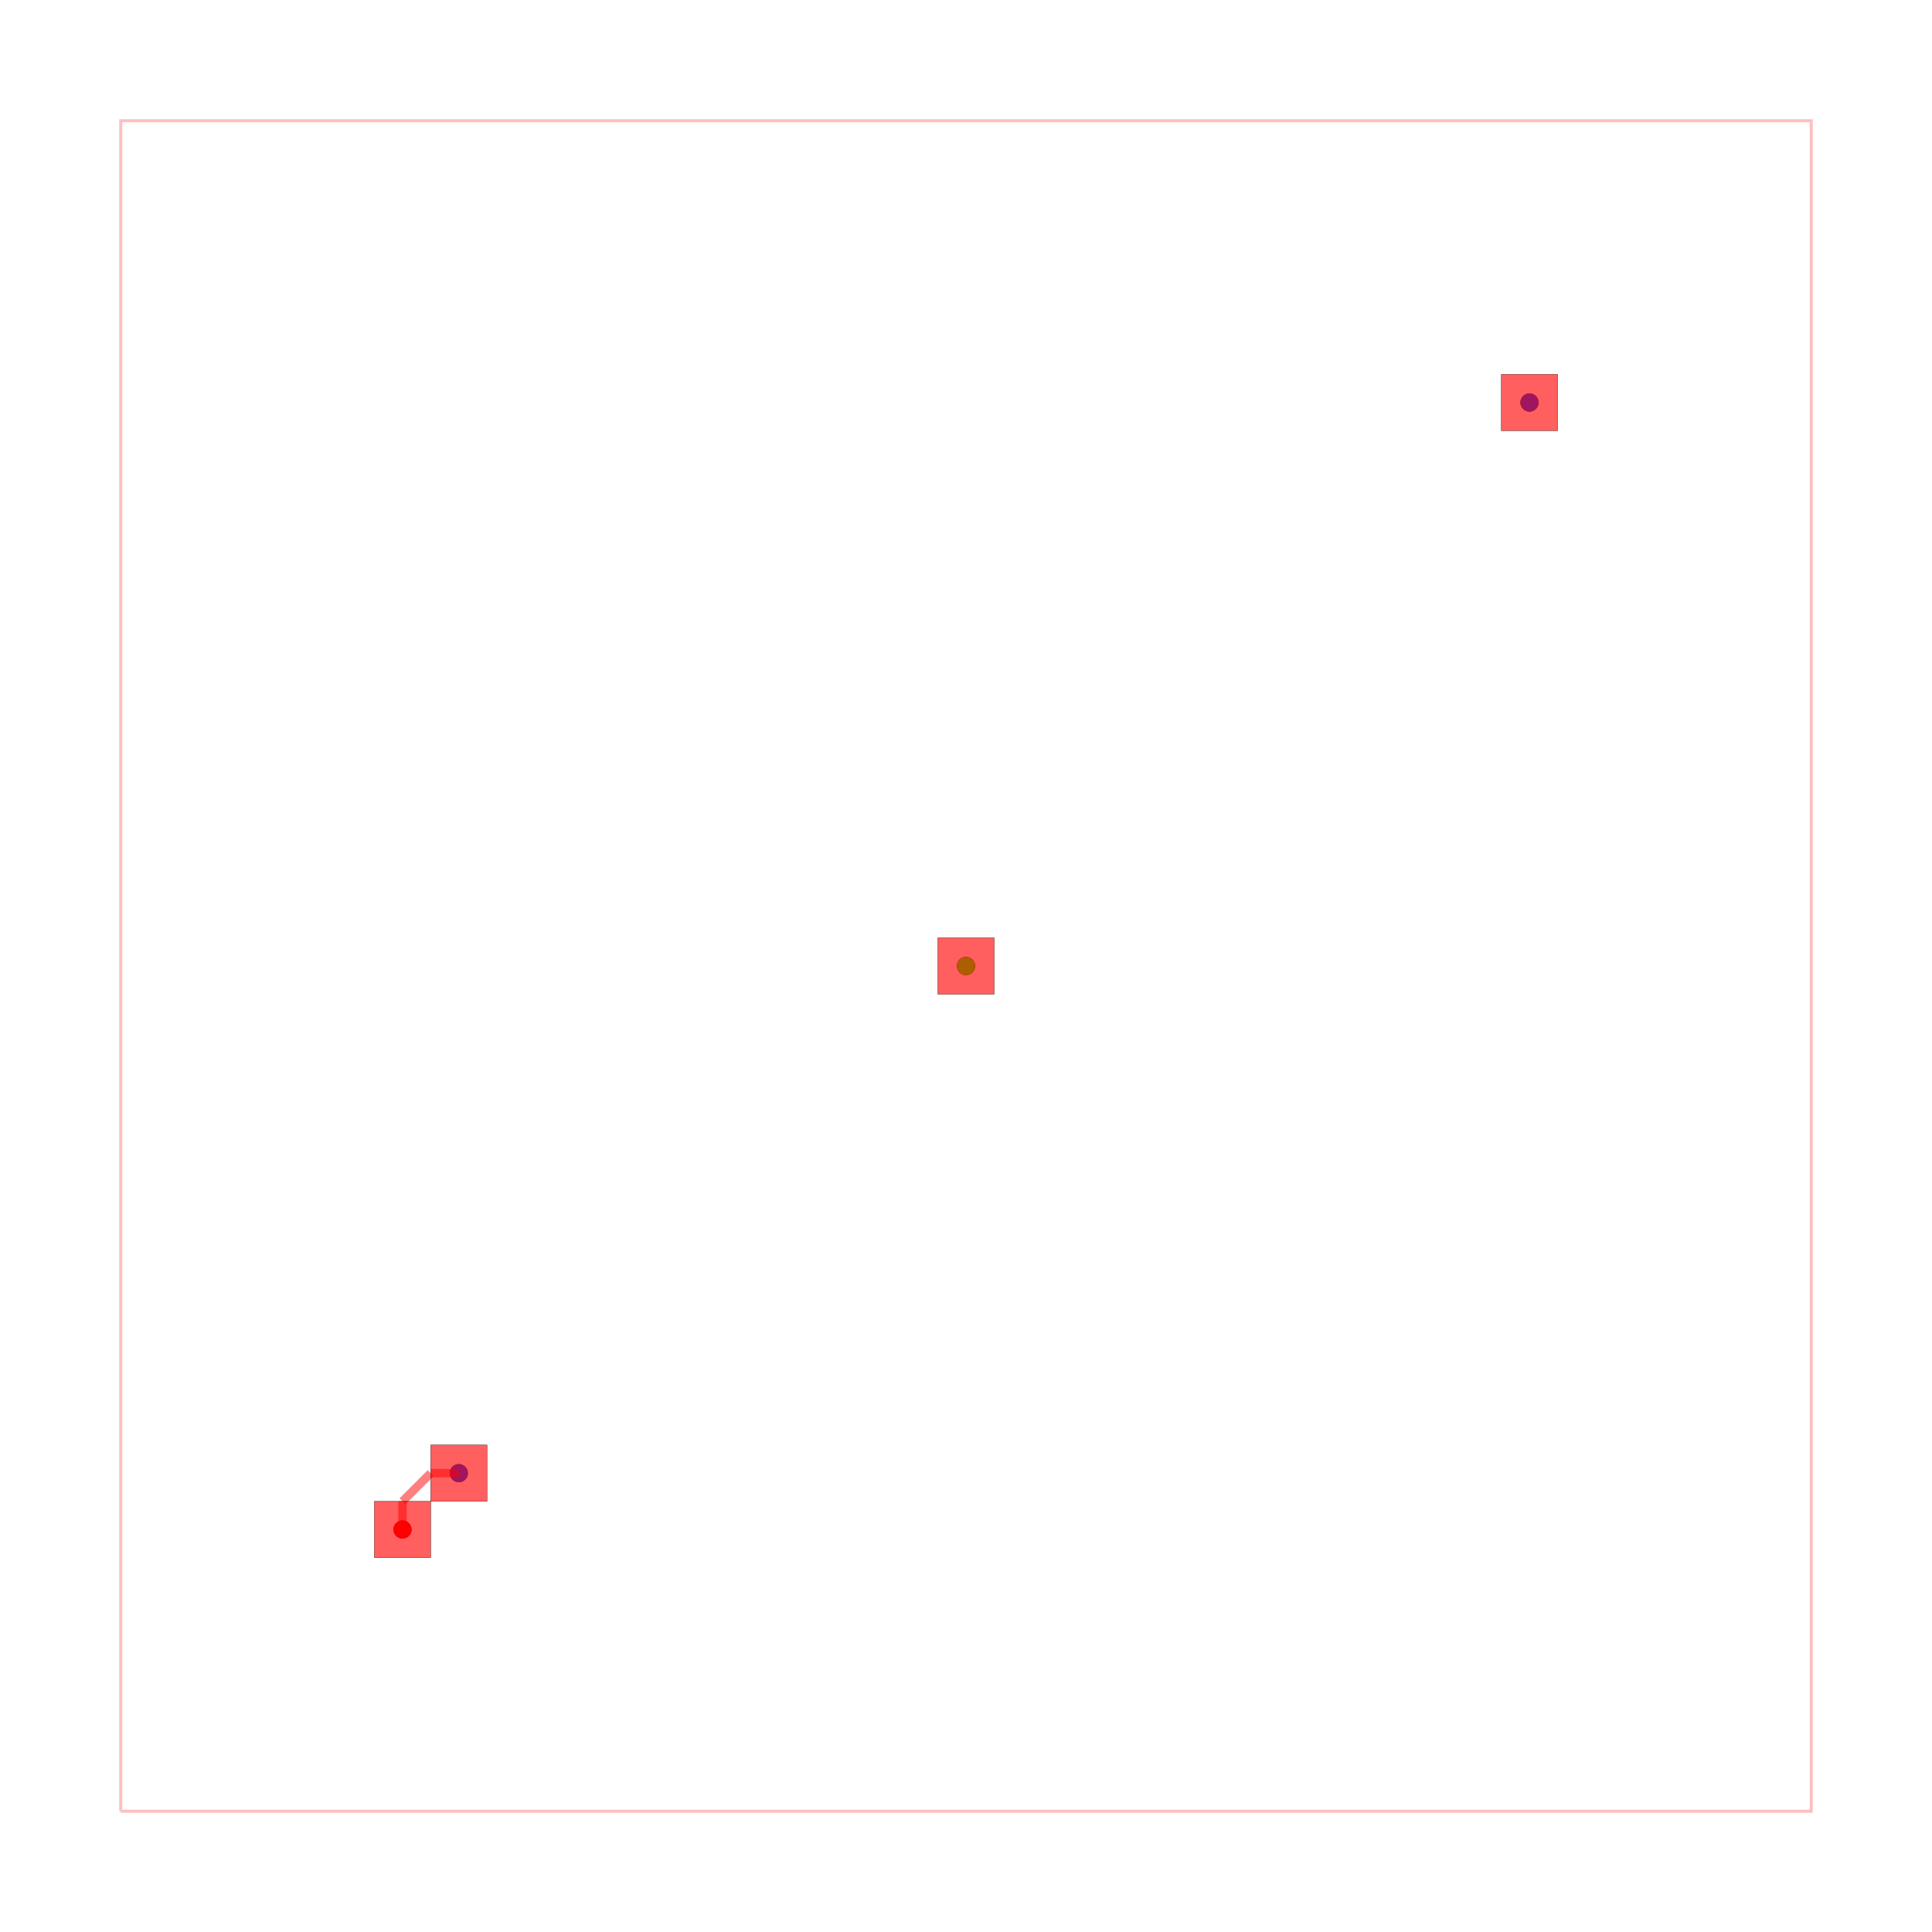
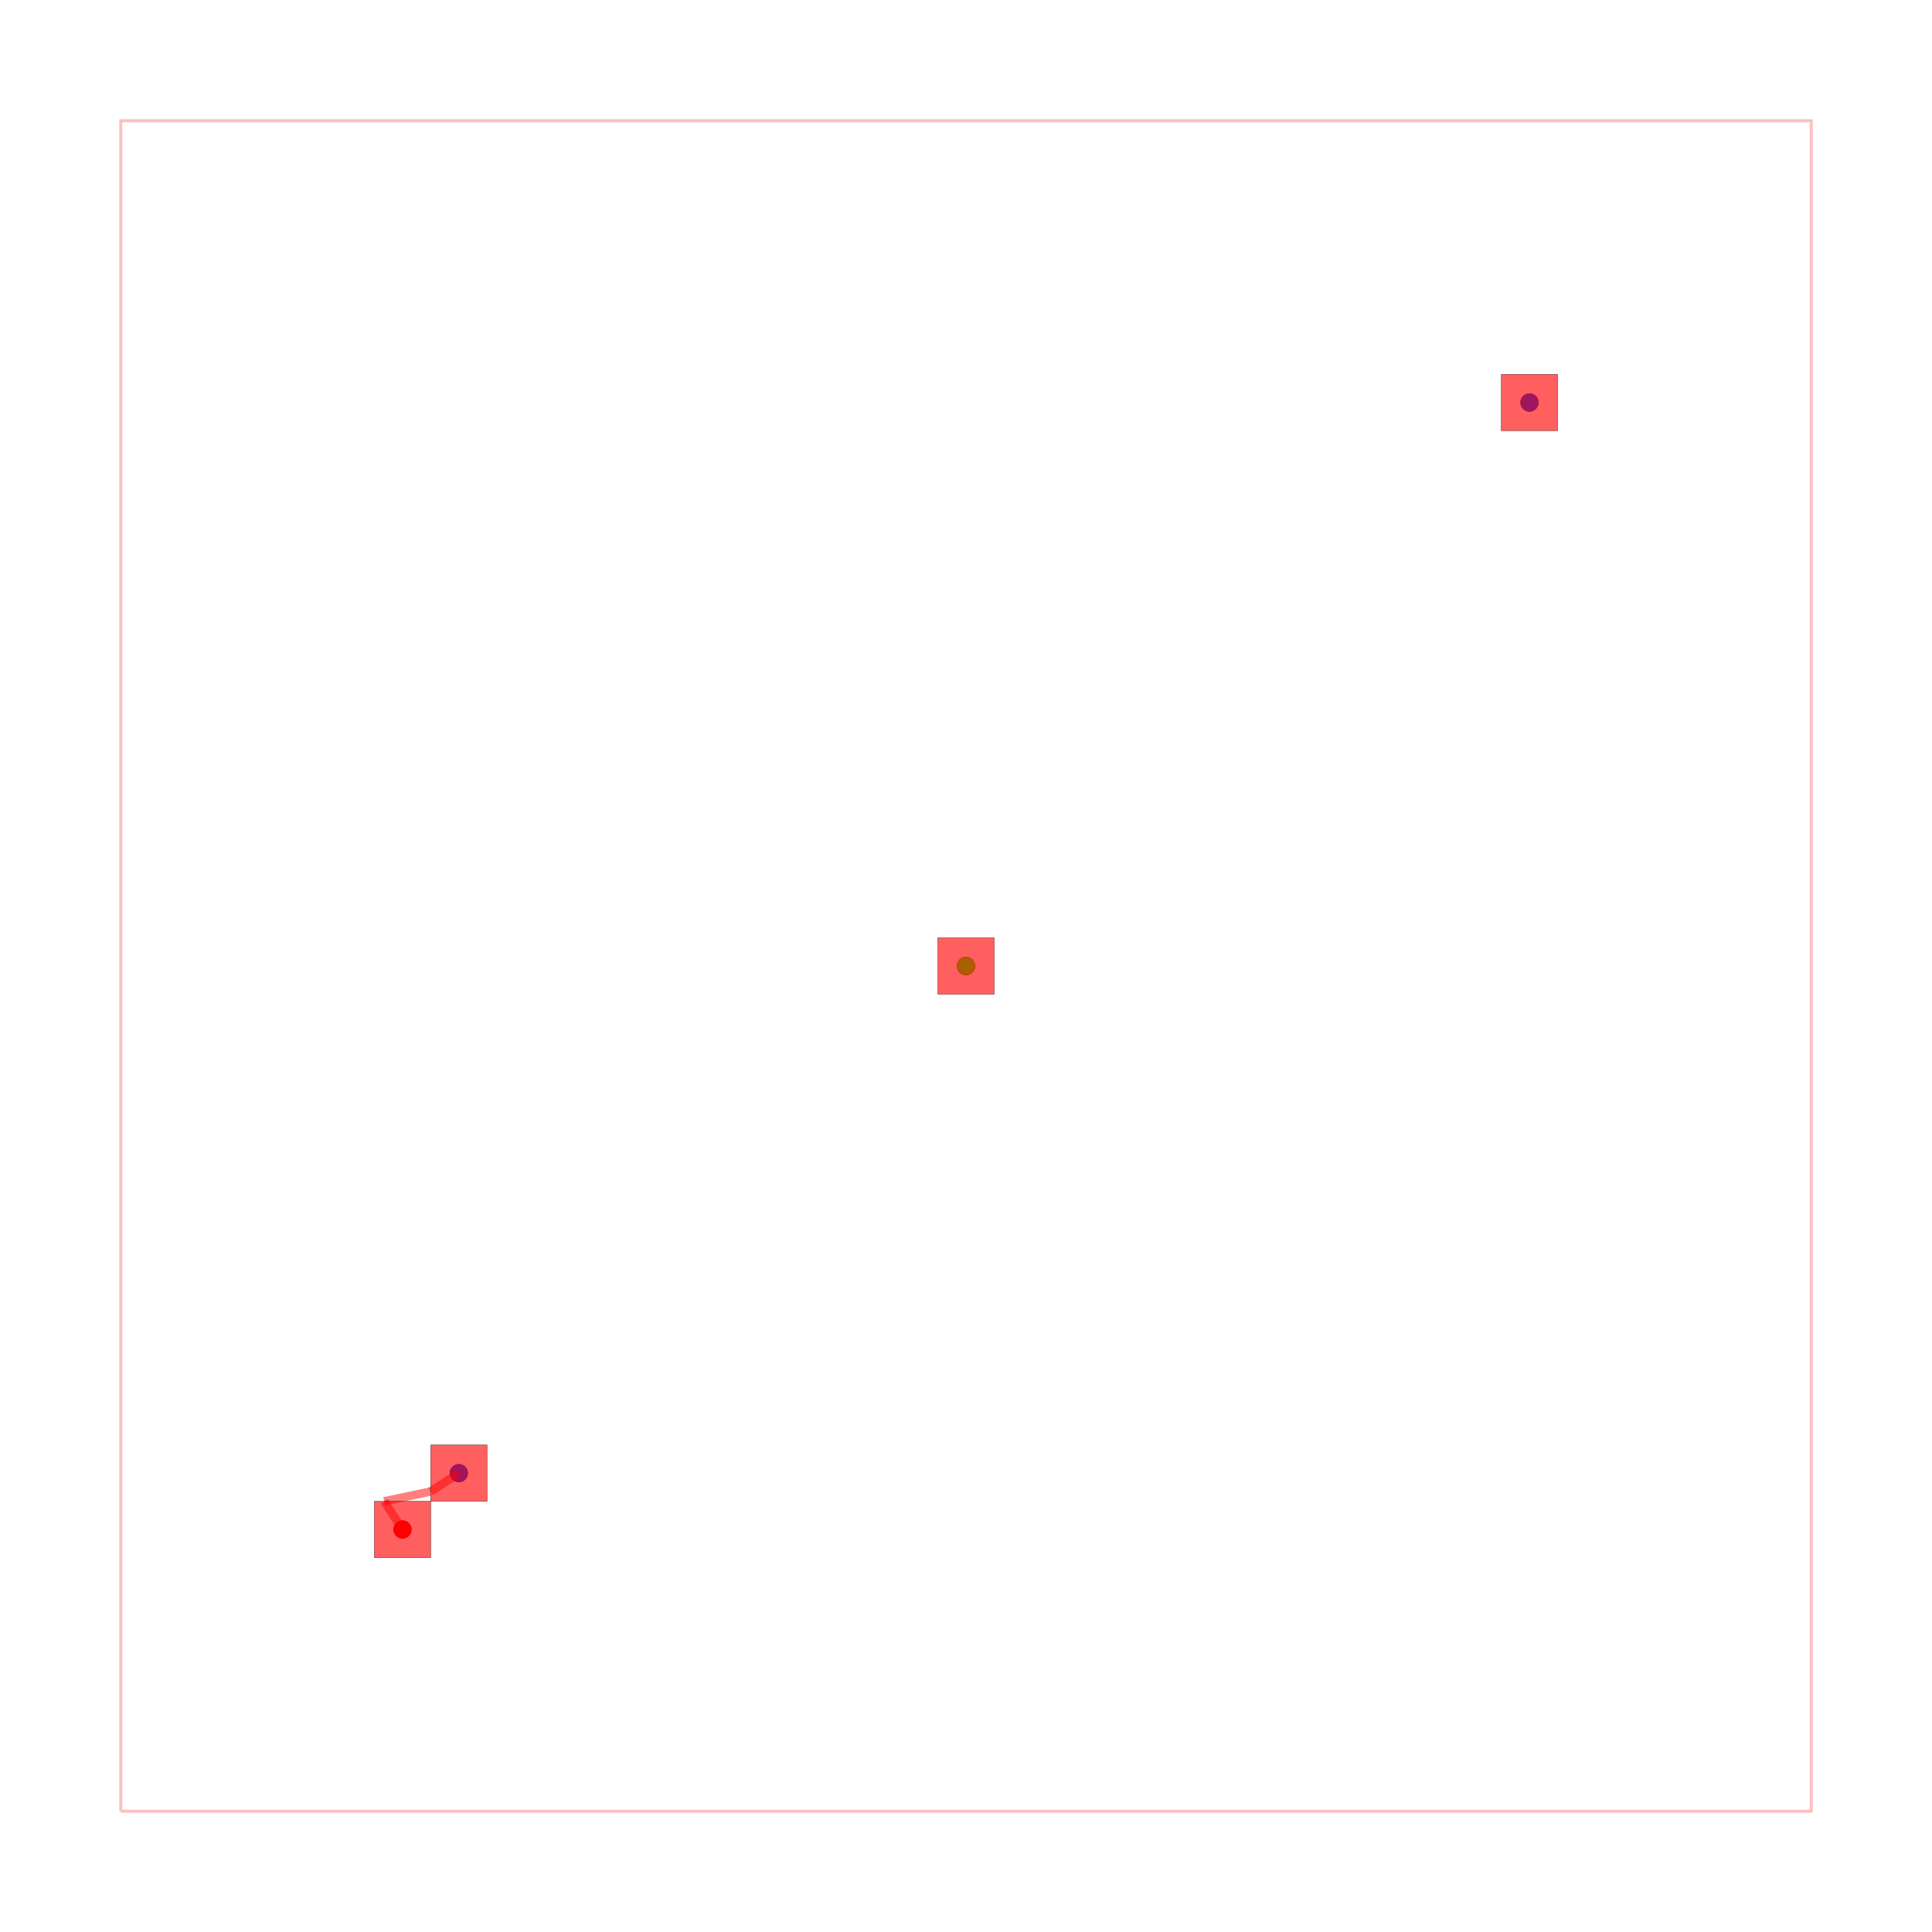
<svg xmlns="http://www.w3.org/2000/svg" width="640" height="640" viewBox="0 0 640 640">
  <rect width="100%" height="100%" fill="white" />
  <g>
    <circle data-type="point" data-label="on-board " data-x="0" data-y="0" cx="133.333" cy="506.667" r="3" fill="black" />
  </g>
  <g>
    <circle data-type="point" data-label="on-board " data-x="10" data-y="10" cx="320" cy="320" r="3" fill="black" />
  </g>
  <g>
    <circle data-type="point" data-label="off-board-1 " data-x="10" data-y="10" cx="320" cy="320" r="3" fill="black" />
  </g>
  <g>
    <circle data-type="point" data-label="off-board-1 " data-x="20" data-y="20" cx="506.667" cy="133.333" r="3" fill="black" />
  </g>
  <g>
    <circle data-type="point" data-label="off-board-2 " data-x="20" data-y="20" cx="506.667" cy="133.333" r="3" fill="black" />
  </g>
  <g>
    <circle data-type="point" data-label="off-board-2 " data-x="1" data-y="1" cx="152" cy="488" r="3" fill="black" />
  </g>
  <g>
    <circle data-type="point" data-label="on-board (top)" data-x="0" data-y="0" cx="133.333" cy="506.667" r="3" fill="hsl(0, 100%, 50%)" />
  </g>
  <g>
    <circle data-type="point" data-label="on-board (top)" data-x="10" data-y="10" cx="320" cy="320" r="3" fill="hsl(0, 100%, 50%)" />
  </g>
  <g>
    <circle data-type="point" data-label="off-board-1 (top)" data-x="10" data-y="10" cx="320" cy="320" r="3" fill="hsl(113.333, 100%, 50%)" />
  </g>
  <g>
    <circle data-type="point" data-label="off-board-1 (top)" data-x="20" data-y="20" cx="506.667" cy="133.333" r="3" fill="hsl(113.333, 100%, 50%)" />
  </g>
  <g>
    <circle data-type="point" data-label="off-board-2 (top)" data-x="20" data-y="20" cx="506.667" cy="133.333" r="3" fill="hsl(226.667, 100%, 50%)" />
  </g>
  <g>
    <circle data-type="point" data-label="off-board-2 (top)" data-x="1" data-y="1" cx="152" cy="488" r="3" fill="hsl(226.667, 100%, 50%)" />
  </g>
  <g>
    <polyline data-points="-5,-5 25,-5 25,25 -5,25 -5,-5" data-type="line" data-label="" points="40,600 600,600 600,40 40,40 40,600" fill="none" stroke="rgba(255,0,0,0.25)" stroke-width="1px" />
  </g>
  <g>
-     <polyline data-points="1,1 0.5,1" data-type="line" data-label="" points="152,488 142.667,488" fill="none" stroke="rgba(255,0,0,0.5)" stroke-width="2.8" />
+     <polyline data-points="1,1 0.5,0.675" data-type="line" data-label="" points="152,488 142.667,494.067" fill="none" stroke="rgba(255,0,0,0.5)" stroke-width="2.8" />
  </g>
  <g>
-     <polyline data-points="0.5,1 0,0.5" data-type="line" data-label="" points="142.667,488 133.333,497.333" fill="none" stroke="rgba(255,0,0,0.5)" stroke-width="2.8" />
+     <polyline data-points="0.5,0.675 -0.325,0.5" data-type="line" data-label="" points="142.667,494.067 127.267,497.333" fill="none" stroke="rgba(255,0,0,0.5)" stroke-width="2.8" />
  </g>
  <g>
-     <polyline data-points="0,0.5 0,0" data-type="line" data-label="" points="133.333,497.333 133.333,506.667" fill="none" stroke="rgba(255,0,0,0.5)" stroke-width="2.8" />
+     <polyline data-points="-0.325,0.5 0,0" data-type="line" data-label="" points="127.267,497.333 133.333,506.667" fill="none" stroke="rgba(255,0,0,0.5)" stroke-width="2.8" />
  </g>
  <g>
    <rect data-type="rect" data-label="top" data-x="0" data-y="0" x="124" y="497.333" width="18.667" height="18.667" fill="rgba(255,0,0,0.25)" stroke="black" stroke-width="0.054" />
  </g>
  <g>
    <rect data-type="rect" data-label="top" data-x="10" data-y="10" x="310.667" y="310.667" width="18.667" height="18.667" fill="rgba(255,0,0,0.25)" stroke="black" stroke-width="0.054" />
  </g>
  <g>
    <rect data-type="rect" data-label="top" data-x="20" data-y="20" x="497.333" y="124" width="18.667" height="18.667" fill="rgba(255,0,0,0.25)" stroke="black" stroke-width="0.054" />
  </g>
  <g>
    <rect data-type="rect" data-label="top" data-x="1" data-y="1" x="142.667" y="478.667" width="18.667" height="18.667" fill="rgba(255,0,0,0.25)" stroke="black" stroke-width="0.054" />
  </g>
  <g>
    <rect data-type="rect" data-label="" data-x="0" data-y="0" x="124" y="497.333" width="18.667" height="18.667" fill="rgba(255,0,0,0.5)" stroke="black" stroke-width="0.054" />
  </g>
  <g>
    <rect data-type="rect" data-label="" data-x="10" data-y="10" x="310.667" y="310.667" width="18.667" height="18.667" fill="rgba(255,0,0,0.5)" stroke="black" stroke-width="0.054" />
  </g>
  <g>
    <rect data-type="rect" data-label="" data-x="20" data-y="20" x="497.333" y="124" width="18.667" height="18.667" fill="rgba(255,0,0,0.5)" stroke="black" stroke-width="0.054" />
  </g>
  <g>
    <rect data-type="rect" data-label="" data-x="1" data-y="1" x="142.667" y="478.667" width="18.667" height="18.667" fill="rgba(255,0,0,0.5)" stroke="black" stroke-width="0.054" />
  </g>
  <g id="crosshair" style="display: none">
    <line id="crosshair-h" y1="0" y2="640" stroke="#666" stroke-width="0.5" />
    <line id="crosshair-v" x1="0" x2="640" stroke="#666" stroke-width="0.5" />
    <text id="coordinates" font-family="monospace" font-size="12" fill="#666" />
  </g>
</svg>
